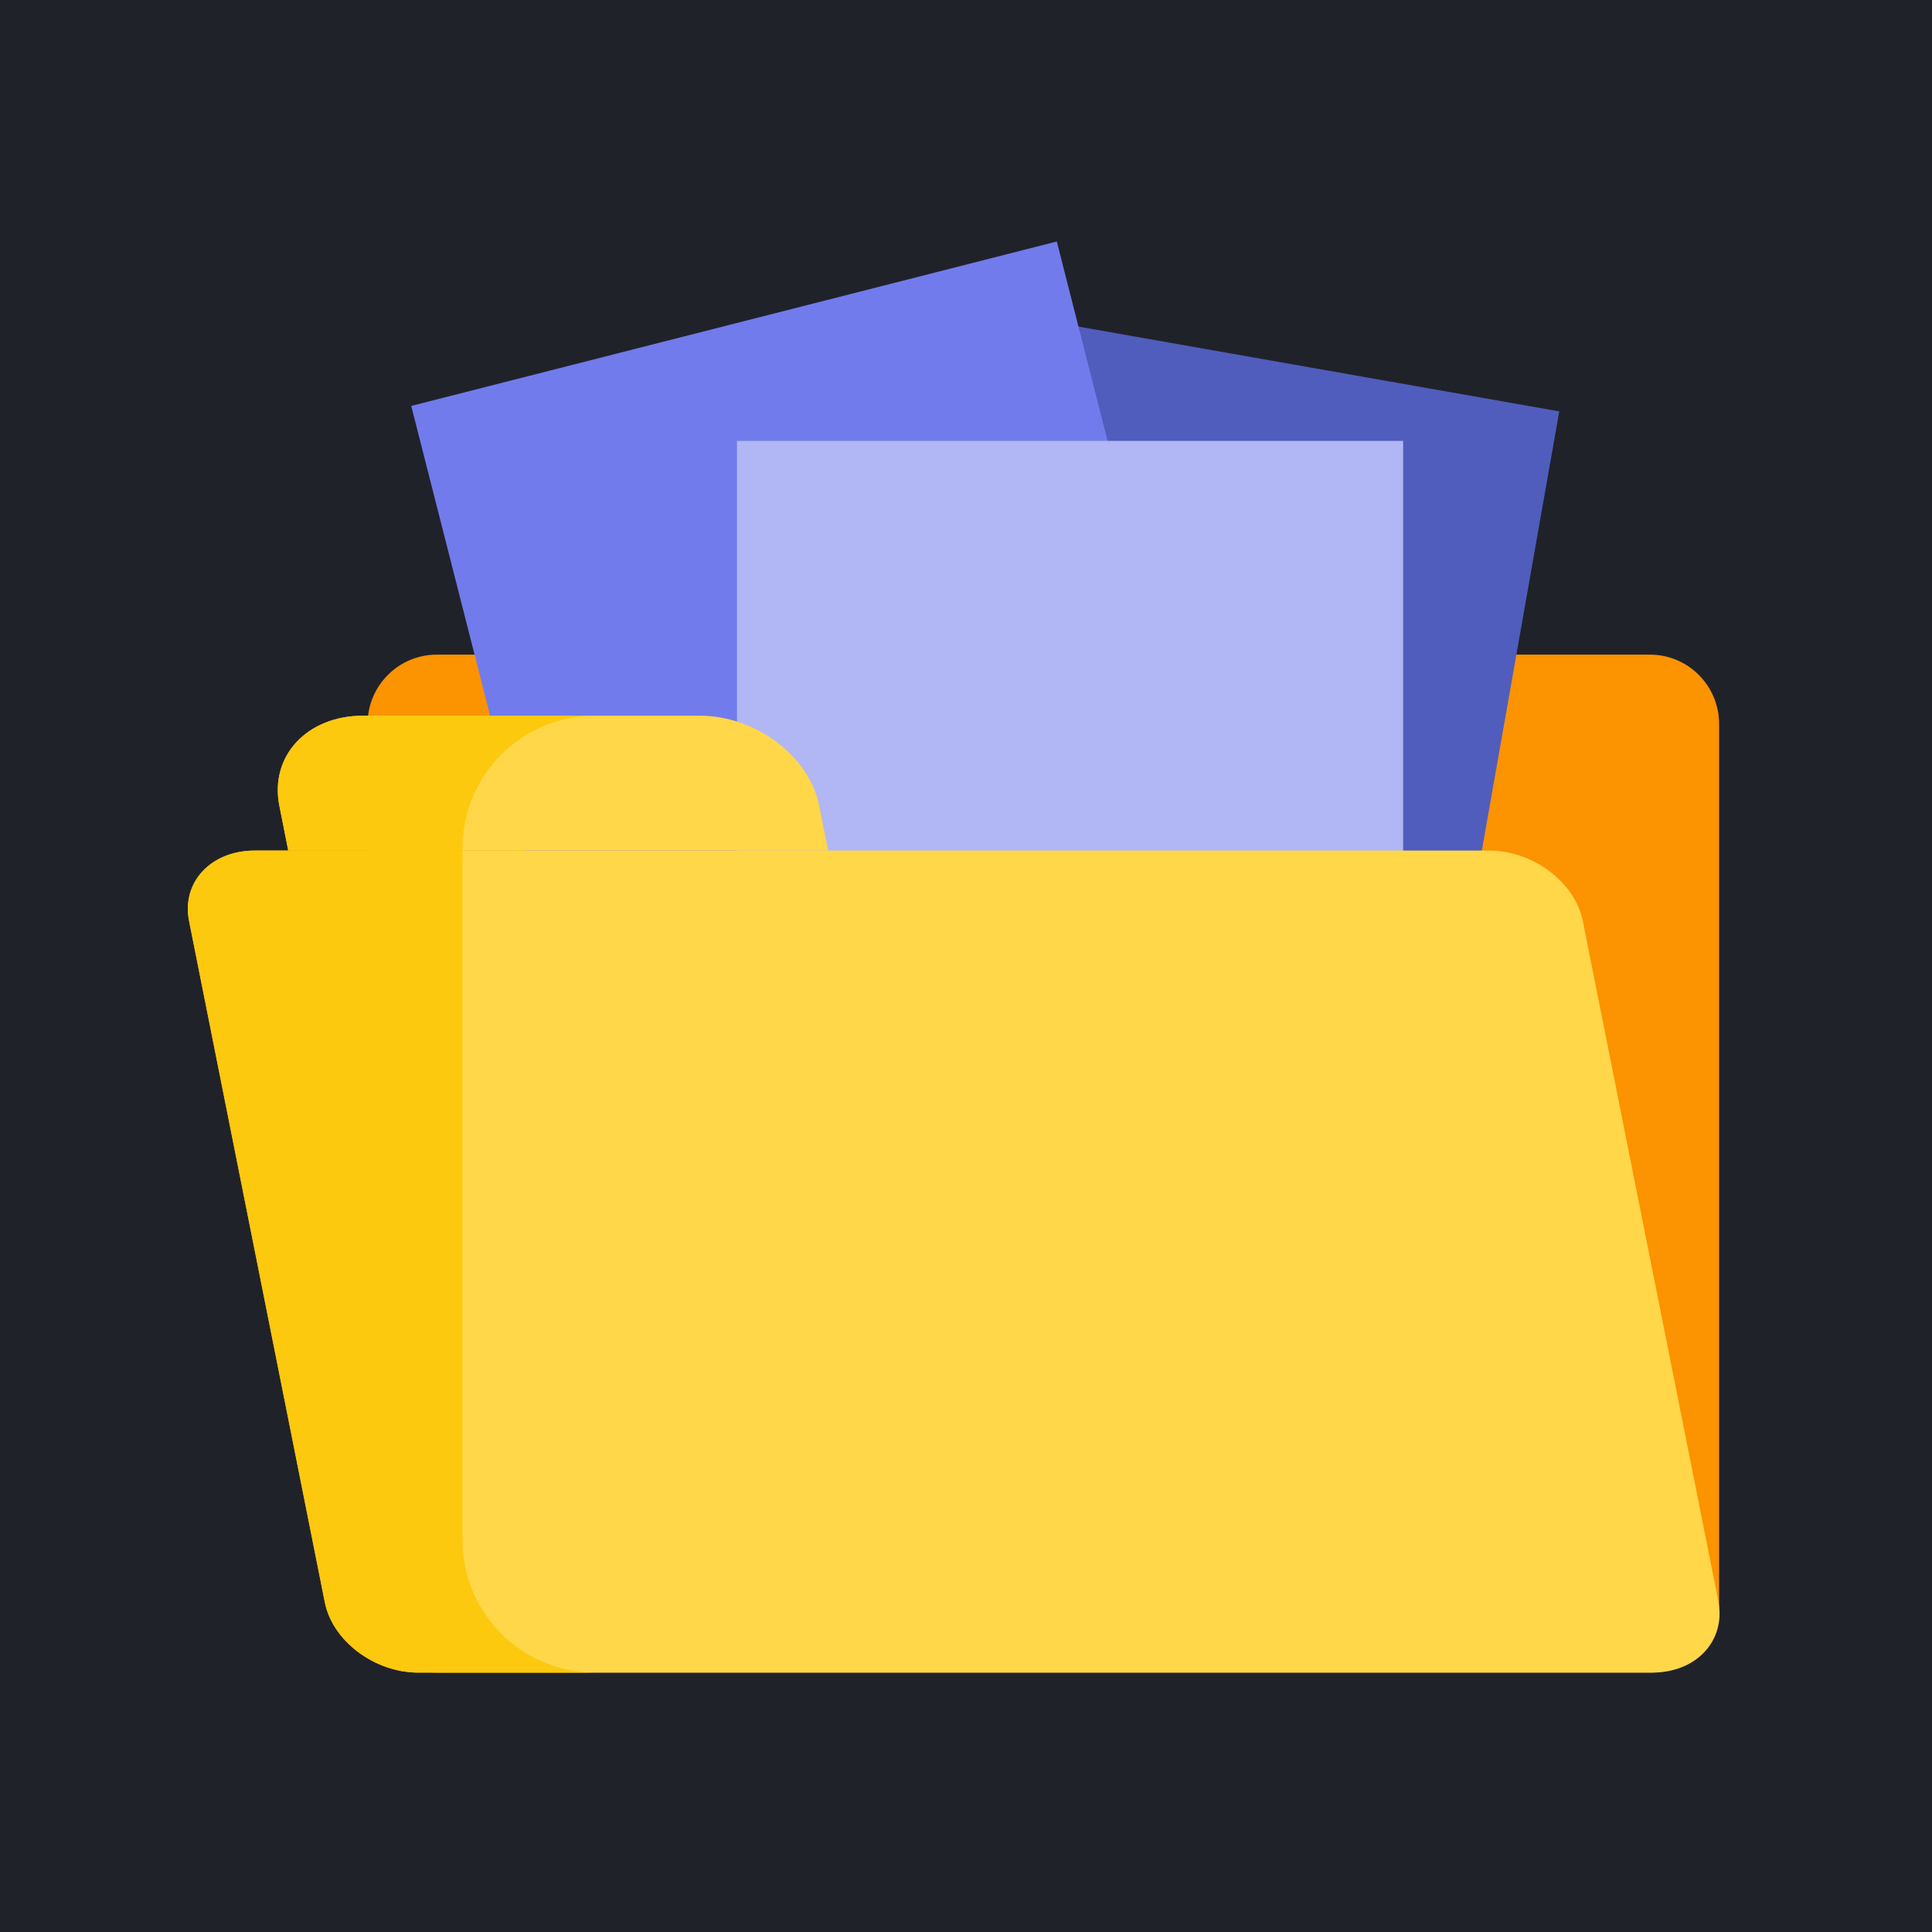
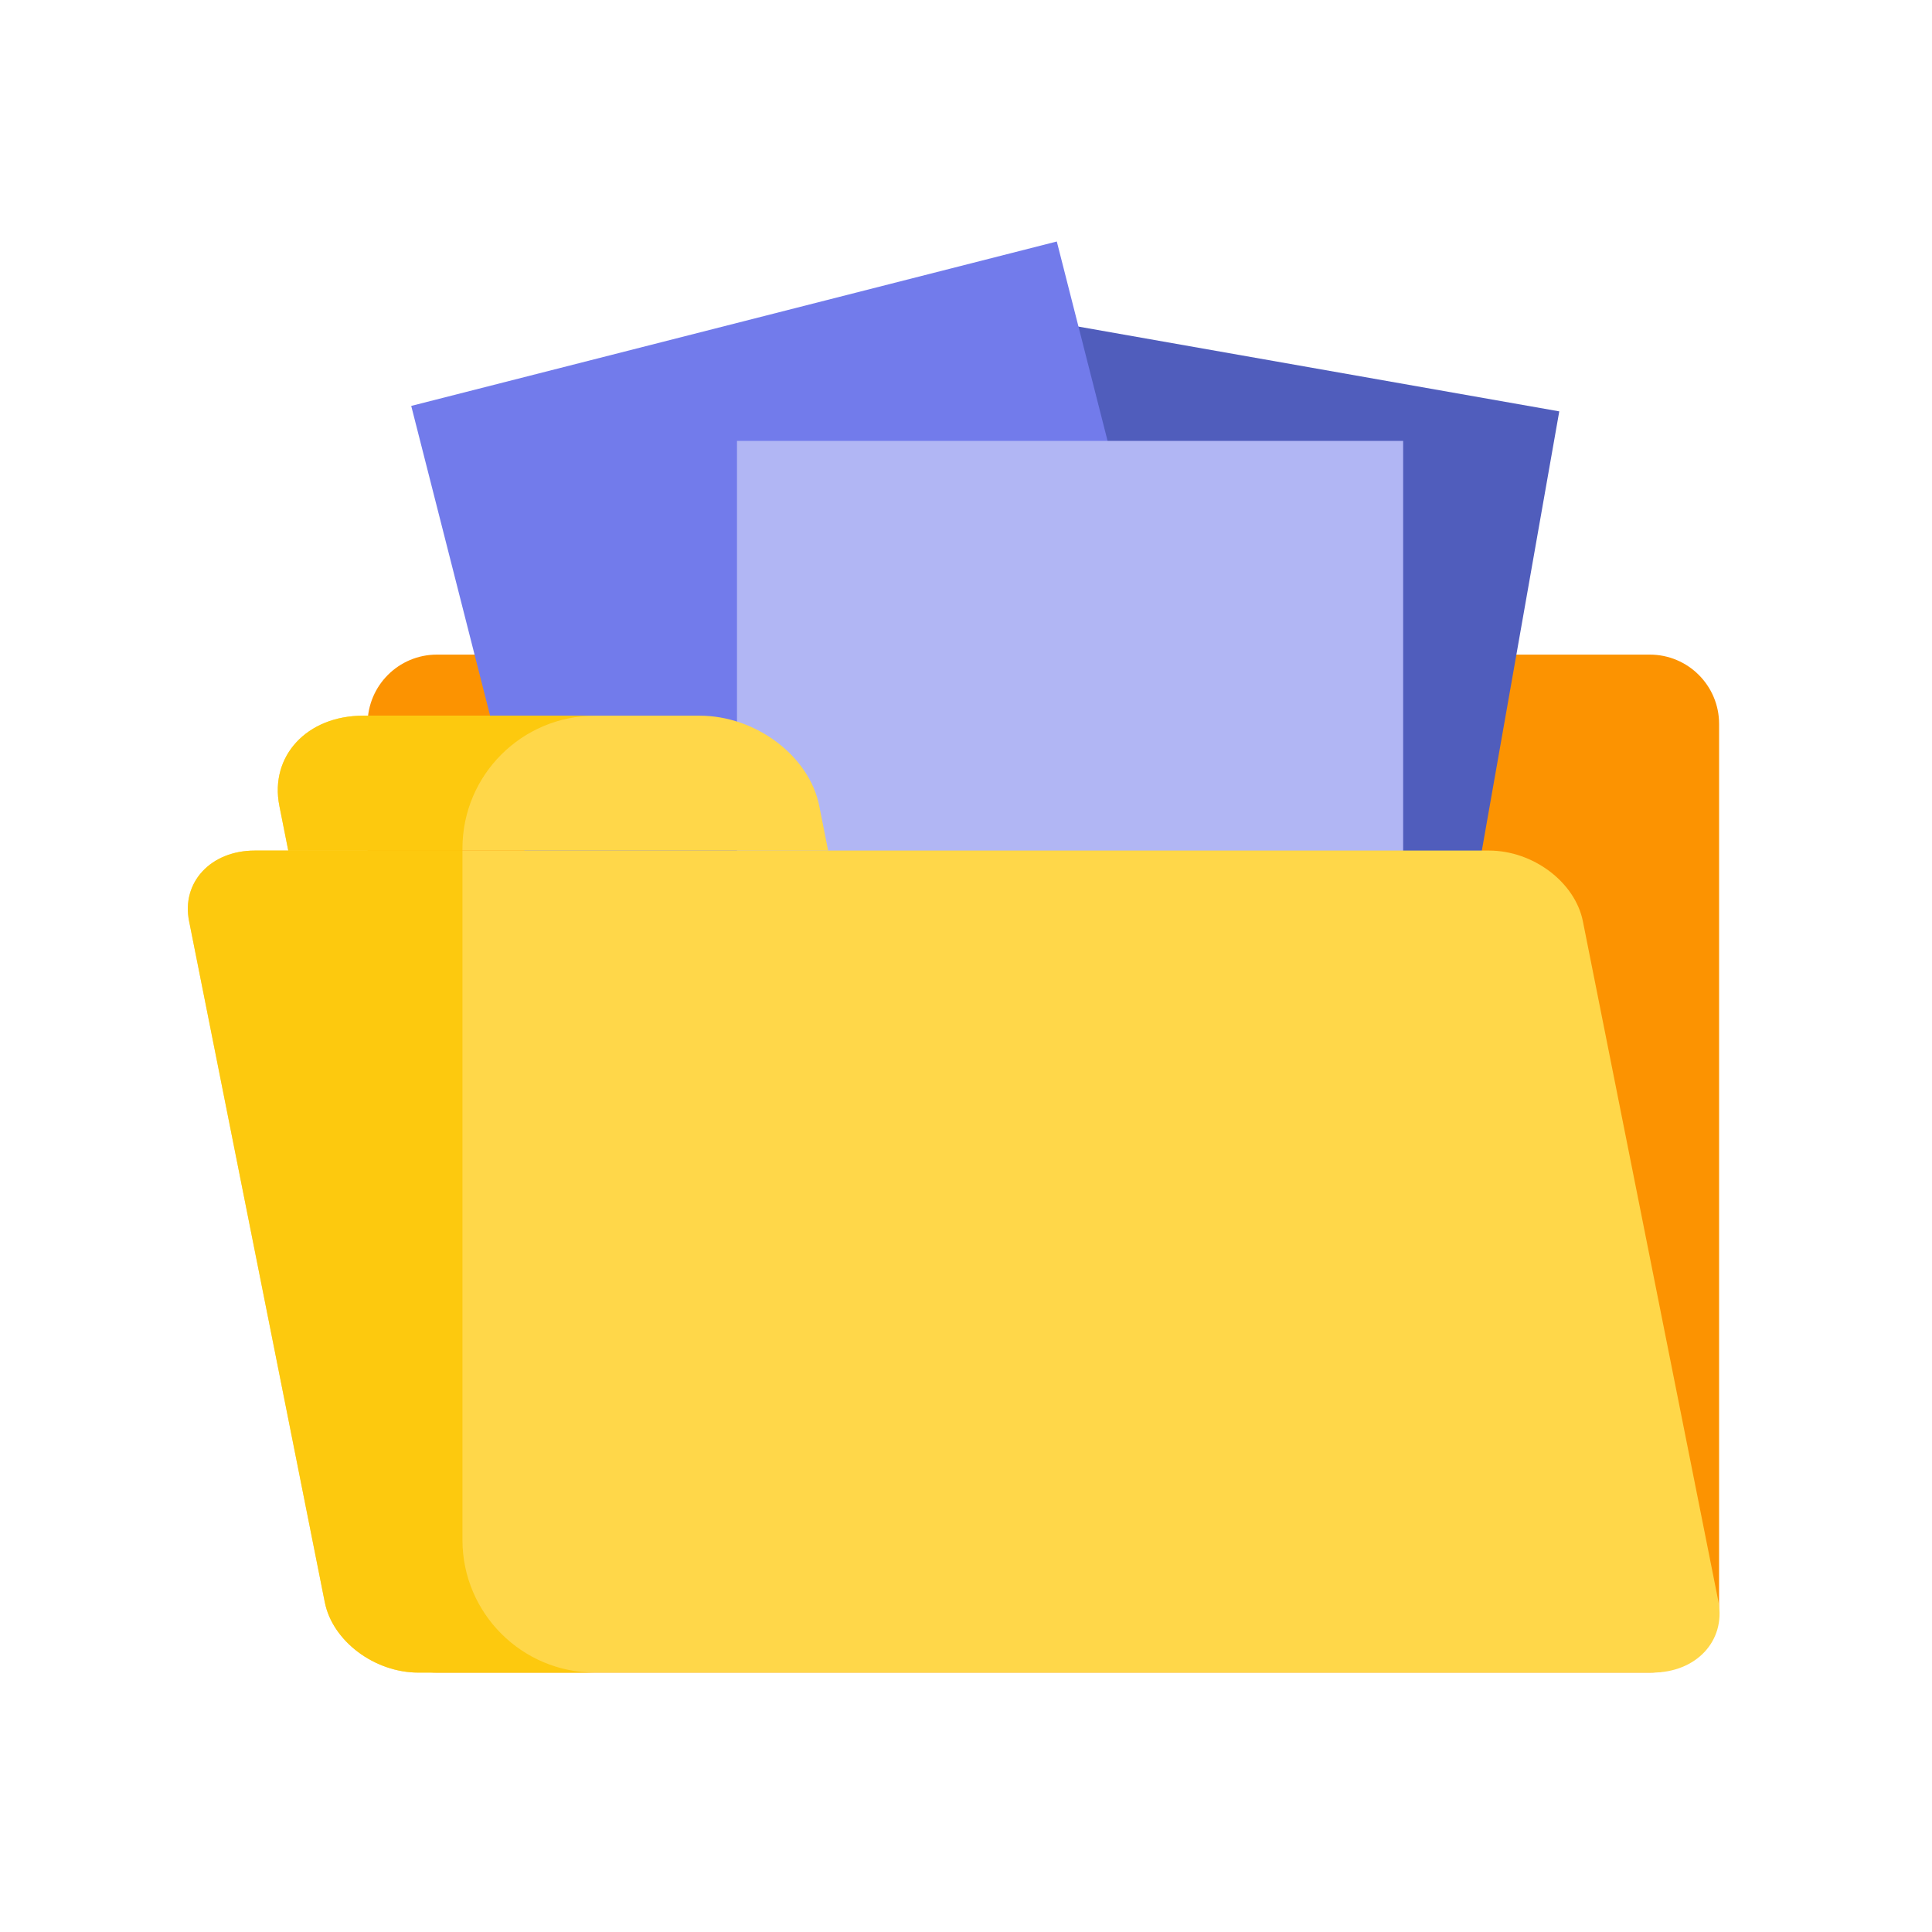
<svg xmlns="http://www.w3.org/2000/svg" width="80" height="80" viewBox="0 0 80 80" fill="none">
-   <rect width="80" height="80" fill="#F5F5F5" />
  <g id="Progress illustrations">
    <g id="Frame 1611">
      <g id="Dark mode">
-         <rect width="4008" height="1424" transform="translate(-720 -992)" fill="#20222A" />
        <g id="Illustrations/ Assessments">
-           <rect x="-663.5" y="-55.5" width="1543" height="191" rx="4.5" stroke="#9747FF" stroke-dasharray="10 5" />
          <g id="Type=Exercise, Device=Desktop">
            <g id="exercise">
              <g id="Group">
                <path id="Vector" d="M18.091 27.106H68.314C69.899 27.106 71.184 28.391 71.184 29.976V66.389C71.184 67.974 69.899 69.259 68.314 69.259H18.091C16.506 69.259 15.221 67.974 15.221 66.389V29.976C15.221 28.391 16.506 27.106 18.091 27.106Z" fill="#FC9301" />
              </g>
              <g id="Group_2">
                <path id="Vector_2" d="M37.401 12.245L31.501 45.714L58.666 50.502L64.566 17.034L37.401 12.245Z" fill="#505DBC" />
              </g>
              <g id="Group_3">
                <path id="Vector_3" d="M43.76 10L17.028 16.808L25.8 51.253L52.532 44.445L43.76 10Z" fill="#727BEB" />
              </g>
              <g id="Group_4">
                <path id="Vector_4" d="M58.101 18.257H30.517V52.242H58.101V18.257Z" fill="#B1B6F4" />
              </g>
              <g id="Group_5">
                <path id="Vector_5" d="M68.413 69.259H17.325C15.506 69.259 13.762 67.952 13.447 66.336L7.83 38.144C7.505 36.543 8.721 35.22 10.55 35.22H61.654C63.484 35.22 65.217 36.527 65.543 38.144L71.16 66.336C71.454 67.952 70.237 69.259 68.413 69.259Z" fill="#FFD749" />
              </g>
              <g id="Group_6">
                <path id="Vector_6" d="M34.291 35.22H11.935L11.567 33.369C11.156 31.309 12.708 29.635 15.034 29.635H28.973C31.293 29.635 33.513 31.304 33.923 33.369L34.291 35.22Z" fill="#FFD749" />
              </g>
              <g id="Group_7" opacity="0.82">
                <path id="Vector_7" d="M24.628 69.259H17.325C15.506 69.259 13.762 67.952 13.447 66.335L7.83 38.143C7.505 36.543 8.721 35.22 10.55 35.22H11.937L11.569 33.369C11.158 31.31 12.711 29.635 15.037 29.635H24.639C21.61 29.638 19.155 32.09 19.149 35.119V63.781C19.158 66.802 21.606 69.25 24.628 69.259Z" fill="#FCC601" />
              </g>
            </g>
          </g>
        </g>
      </g>
    </g>
  </g>
</svg>
